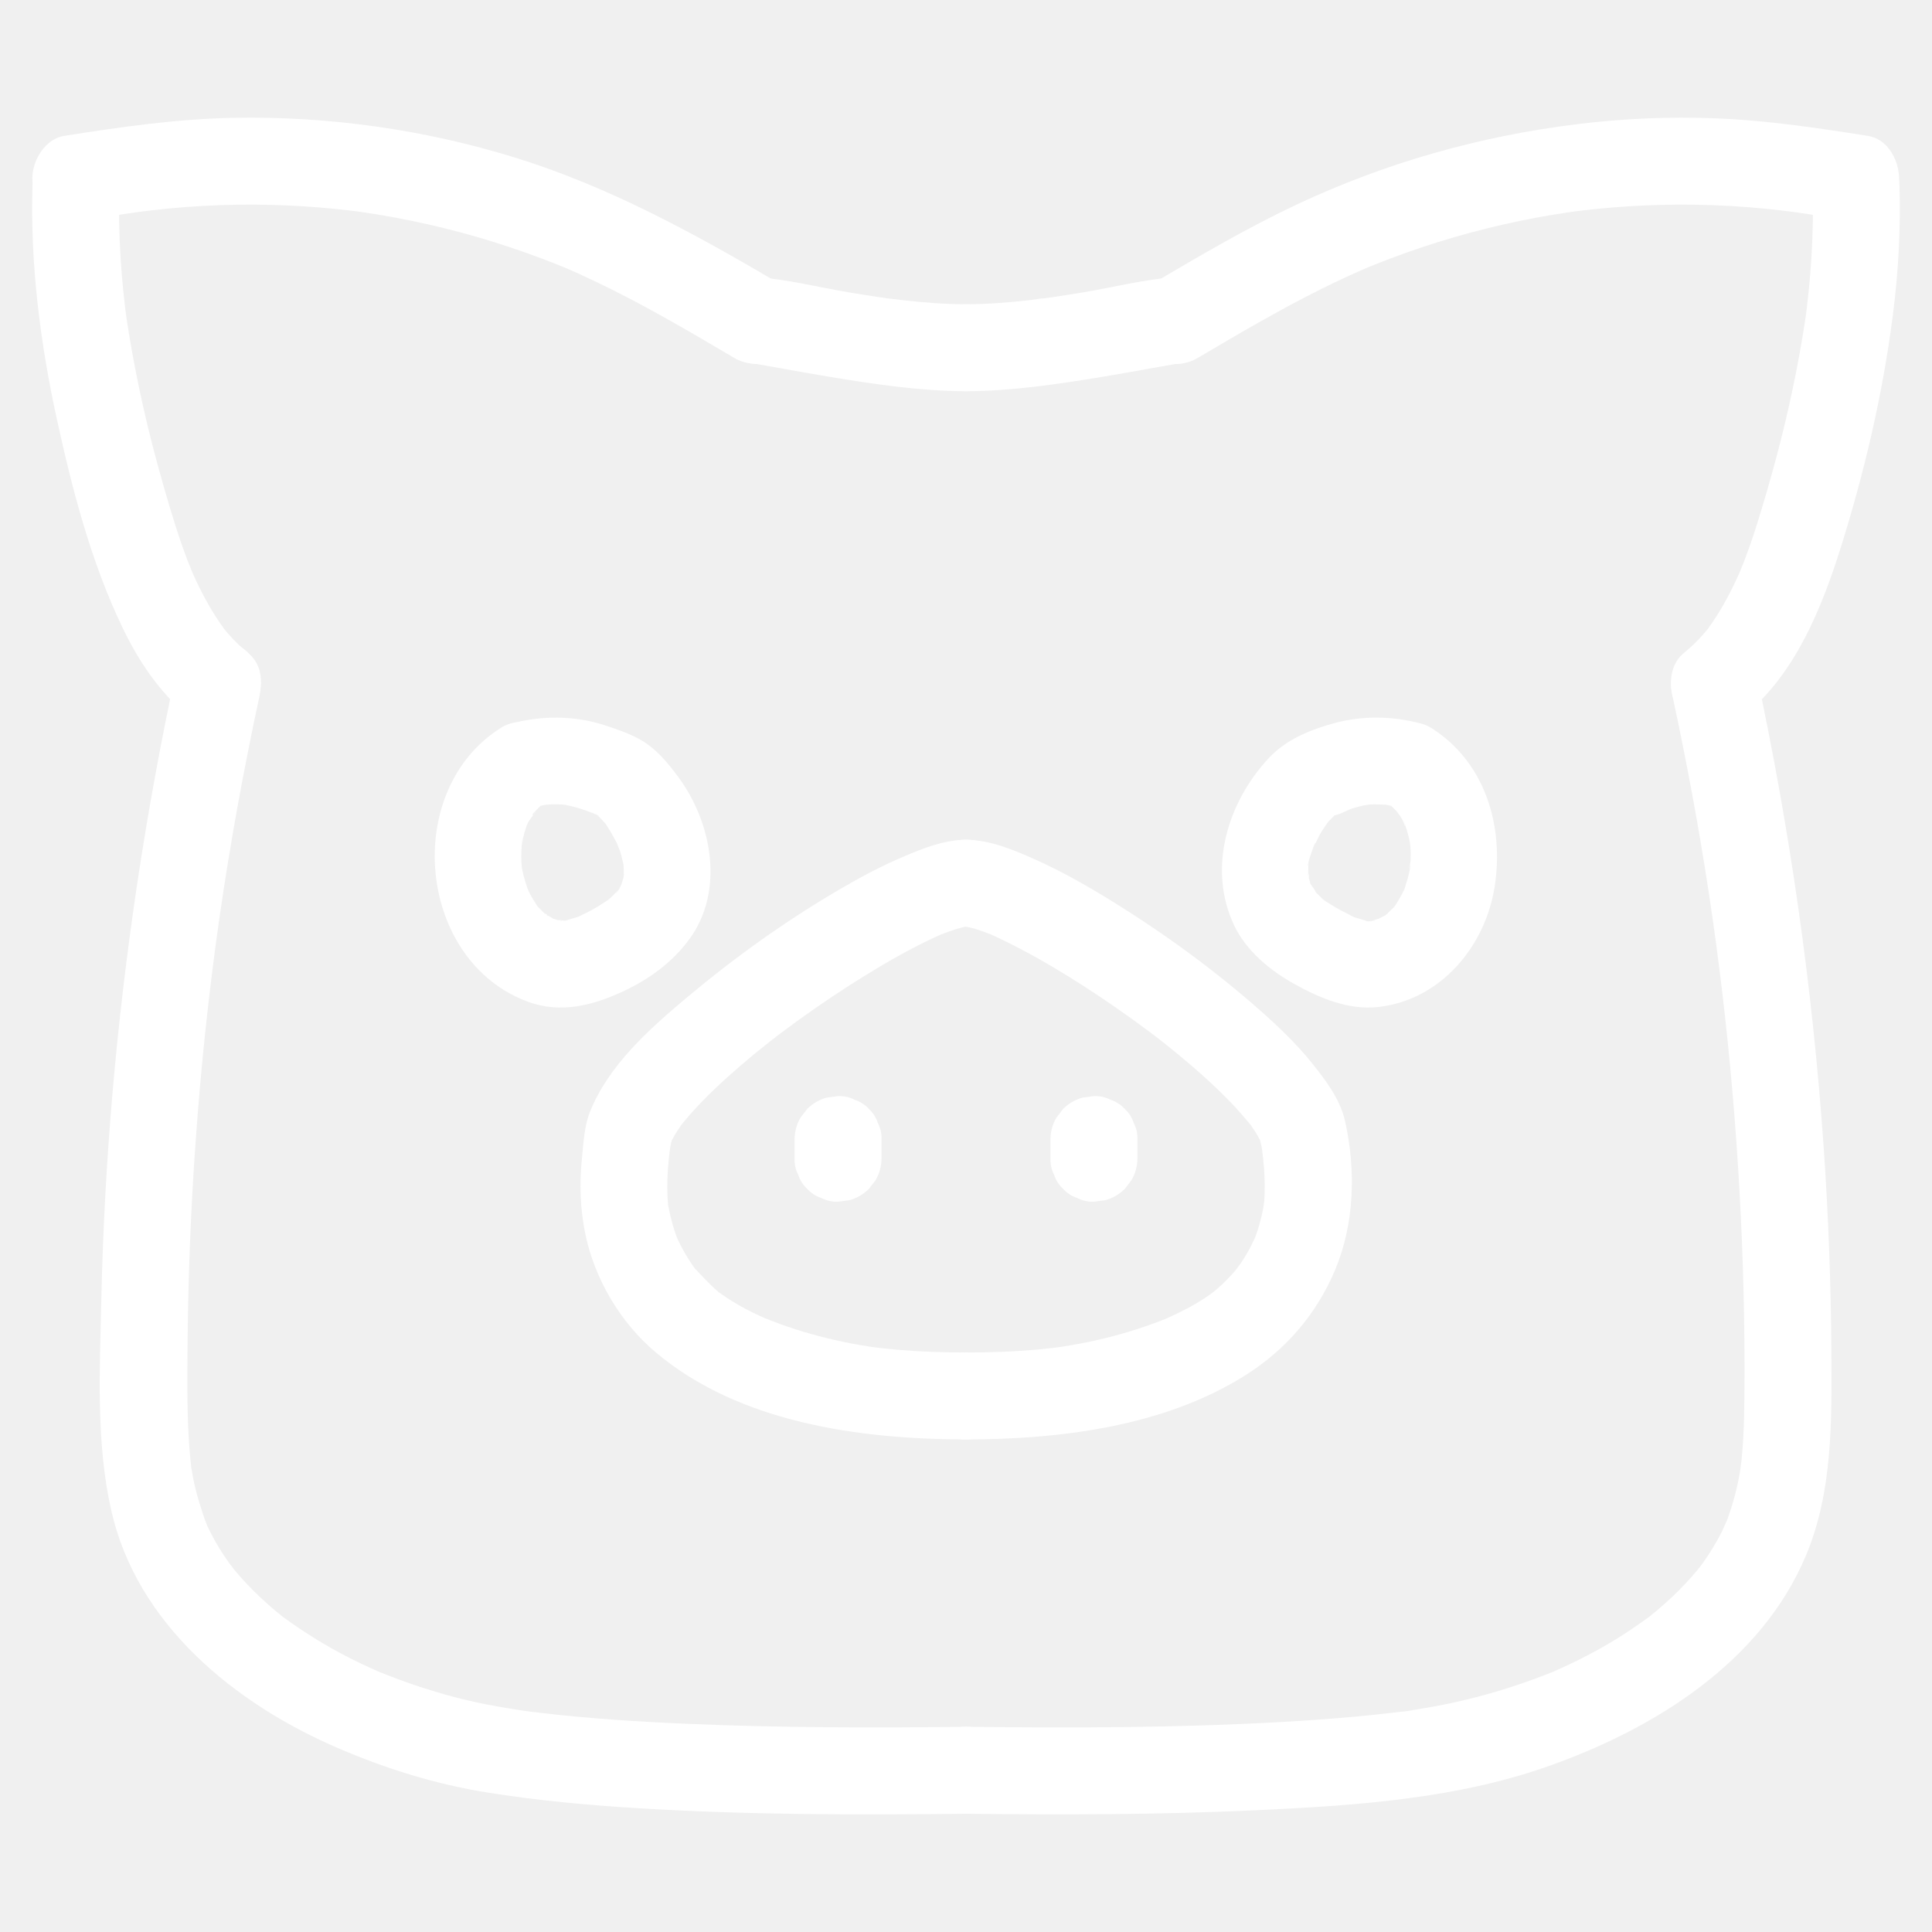
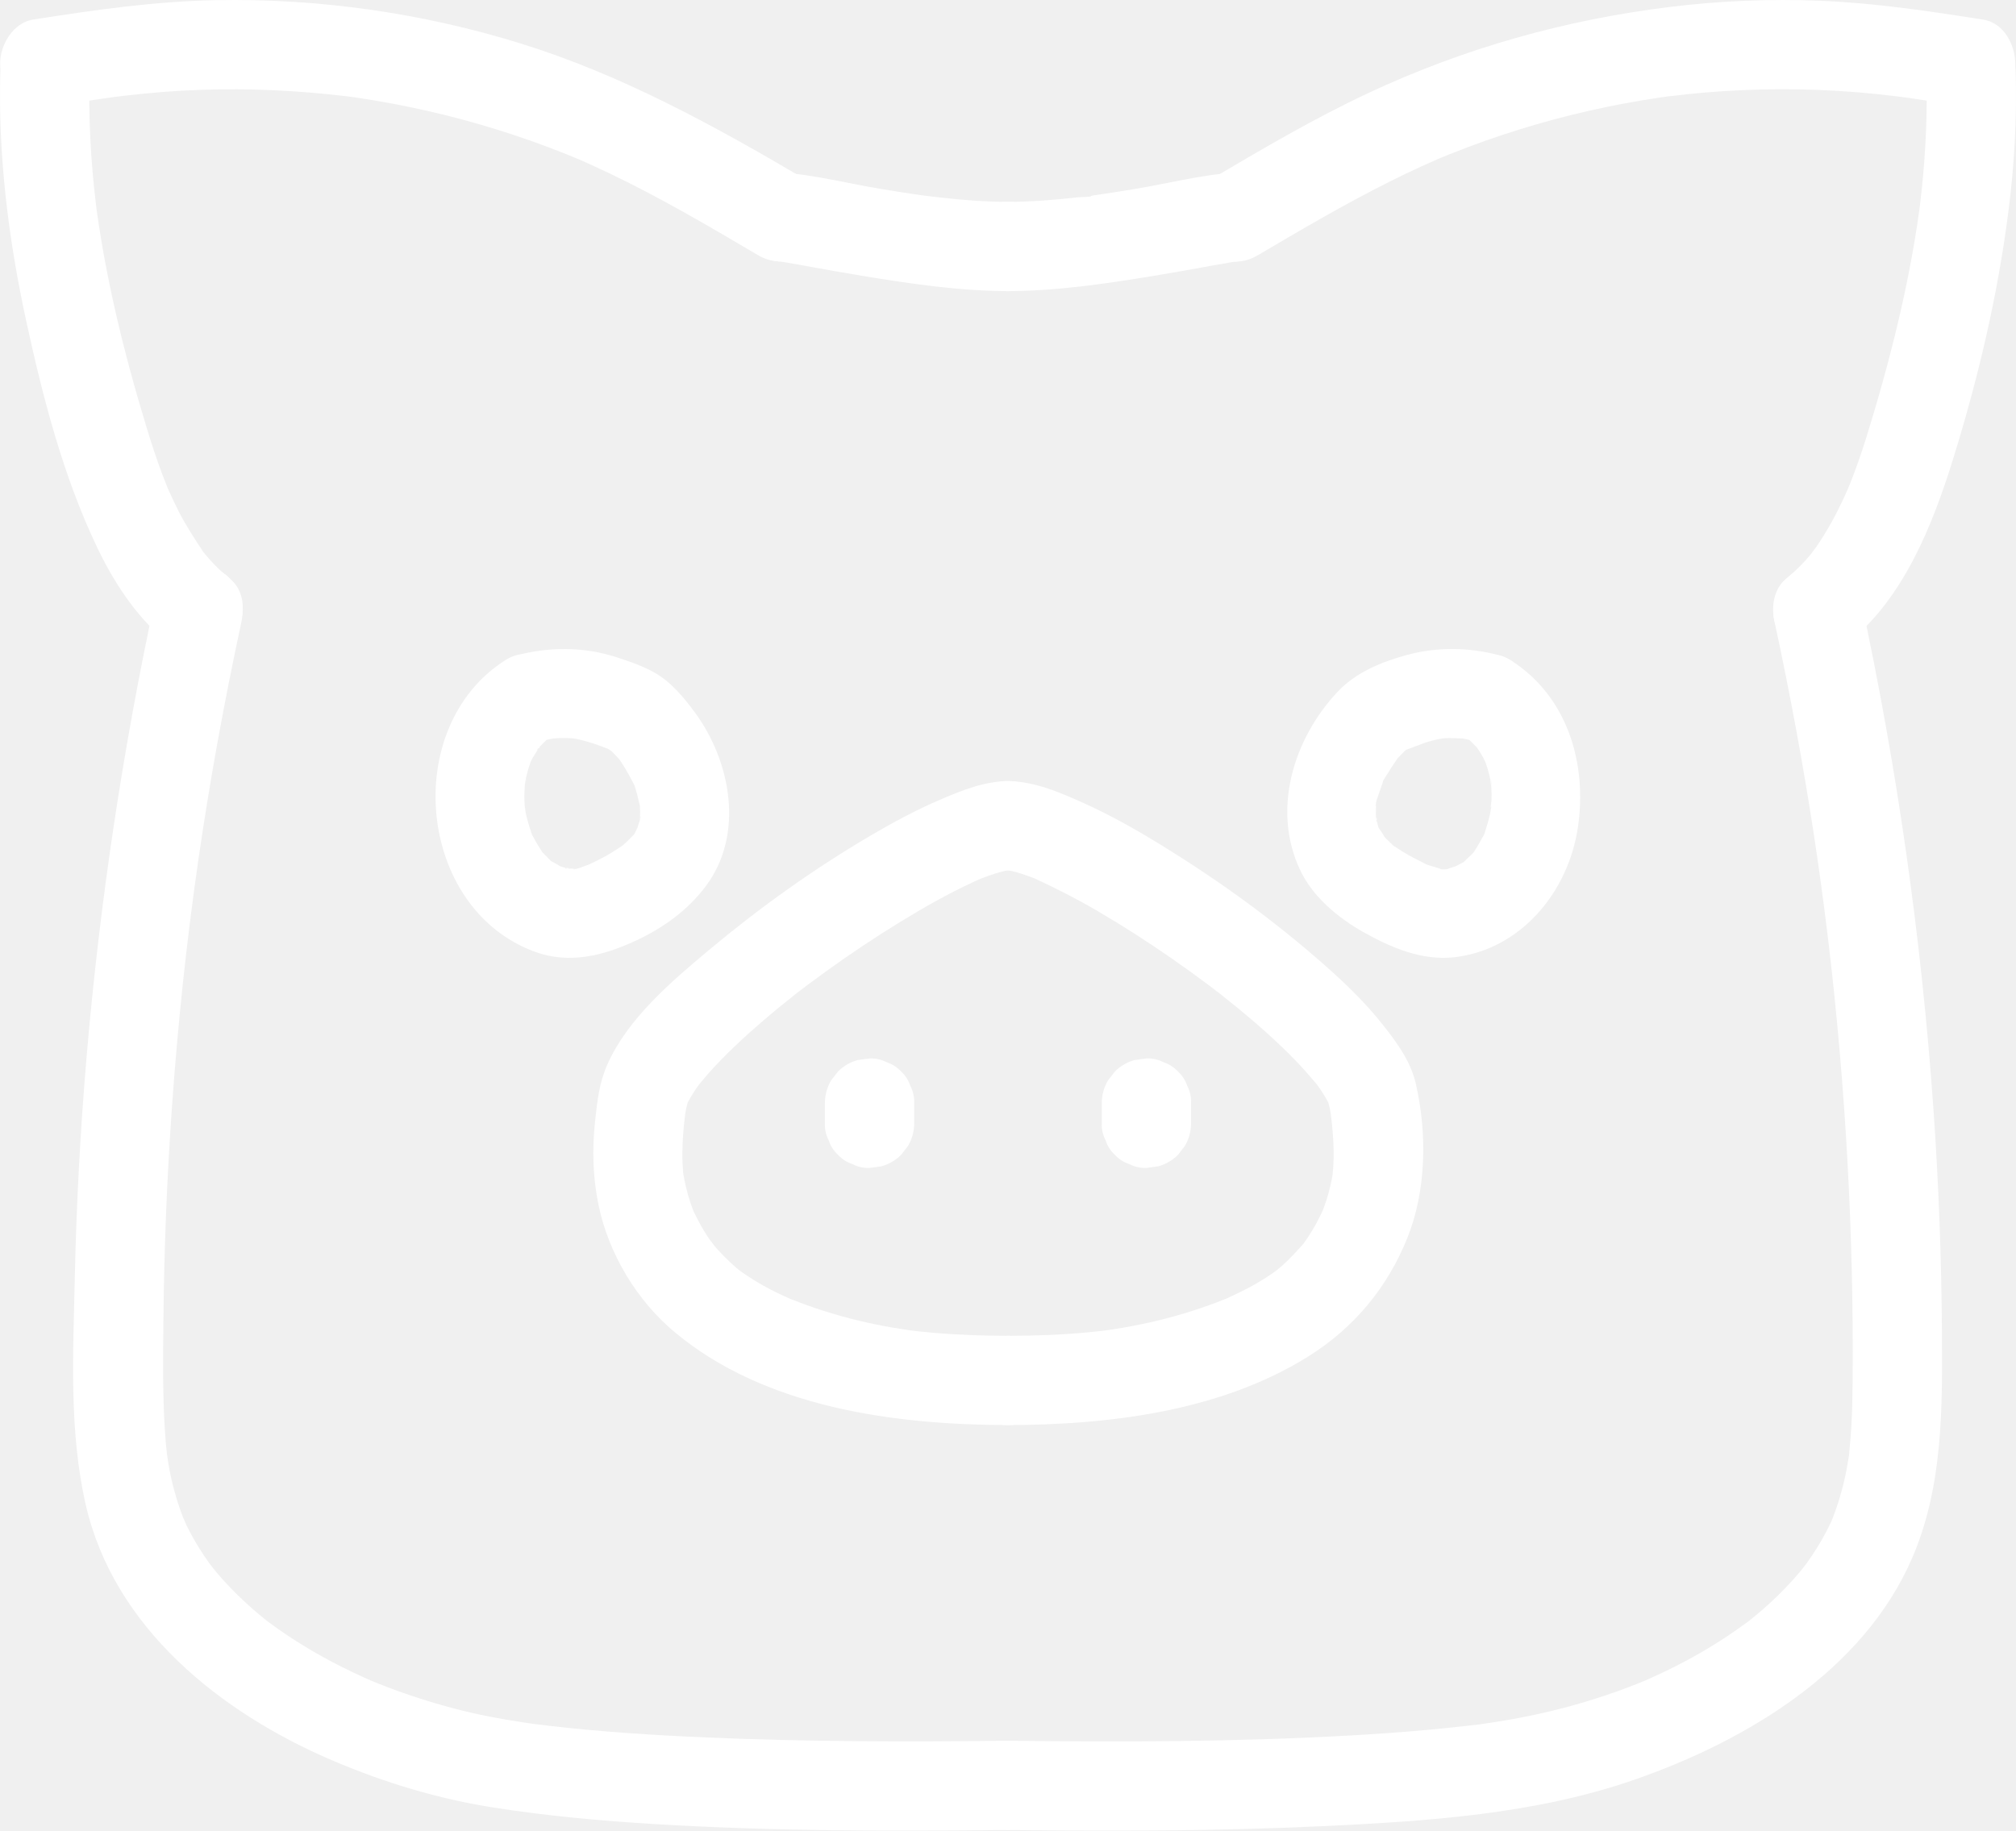
- <svg xmlns="http://www.w3.org/2000/svg" id="_레이어_1" viewBox="0 0 200 200">
-   <g>
-     <path d="m100,86.925c-2.329.032-4.468.9-6.572,1.797-2.317.988-4.54,2.185-6.71,3.461-5.481,3.223-10.701,6.957-15.571,11.042-3.907,3.276-8.16,7.054-10.083,11.896-.591,1.489-.654,3.171-.818,4.747-.278,2.677-.19,5.343.37,7.983.979,4.621,3.647,9.102,7.262,12.143,8.697,7.318,21.137,8.991,32.121,9.016,2.354.005,4.609-2.074,4.5-4.5-.109-2.443-1.977-4.494-4.5-4.5-2.292-.005-4.583-.074-6.868-.264-.524-.044-1.048-.093-1.57-.15-.206-.022-1.549-.191-.808-.087-1.181-.166-2.358-.371-3.525-.615-2.209-.463-4.387-1.073-6.509-1.843-.505-.183-1.001-.39-1.505-.577-.545-.202.055.026.139.063-.24-.106-.48-.211-.718-.321-.965-.446-1.909-.94-2.814-1.498-.403-.248-.798-.51-1.184-.784-.167-.118-.336-.236-.496-.362.602.475.043.016-.057-.076-.751-.693-1.429-1.419-2.13-2.159-.45-.475.387.582.018.031-.105-.156-.221-.306-.328-.462-.289-.422-.56-.857-.813-1.302-.226-.397-.436-.803-.631-1.216-.085-.179-.17-.358-.247-.54.339.81.002-.066-.055-.231-.338-.973-.563-1.962-.755-2.972.016.086.05.691.025.16-.014-.306-.053-.611-.068-.917-.032-.631-.031-1.261-.008-1.892.02-.553.058-1.104.109-1.655.029-.315.065-.629.099-.943,0,.002.094-.769.039-.341-.058.451.056-.413.089-.565.04-.182.103-.357.148-.537.174-.699-.073.272-.23.506.093-.138.148-.315.225-.463.201-.387.429-.759.671-1.121.116-.174.239-.343.358-.515.509-.736-.371.443-.187.228.333-.391.648-.797.988-1.183,1.62-1.838,3.425-3.513,5.28-5.11,1.053-.907,2.13-1.787,3.223-2.645.088-.069.423-.277.449-.351.002-.005-.733.559-.344.266.269-.202.534-.407.803-.609.617-.464,1.239-.922,1.865-1.373,2.268-1.635,4.592-3.195,6.974-4.659,2.331-1.433,4.719-2.795,7.206-3.939.249-.114.501-.221.749-.335.613-.281-.545.228-.533.224.149-.046.291-.121.437-.176.457-.174.914-.346,1.381-.492.376-.117.755-.206,1.136-.302.856-.215-.405.023-.517.051.153-.038.333-.027.49-.029,2.353-.032,4.61-2.047,4.5-4.5-.108-2.41-1.978-4.535-4.5-4.5h0Z" style="fill:#fff;" />
-     <path d="m82.255,117.968v1.933c-.023.62.106,1.197.388,1.734.181.558.492,1.041.93,1.448.408.439.89.749,1.448.93.536.282,1.114.411,1.734.388l1.196-.161c.762-.214,1.424-.6,1.986-1.157l.704-.911c.407-.702.612-1.459.614-2.271v-1.933c.023-.62-.106-1.197-.388-1.734-.181-.558-.492-1.041-.93-1.448-.408-.439-.89-.749-1.448-.93-.536-.282-1.114-.411-1.734-.388l-1.196.161c-.762.214-1.424.6-1.986,1.157l-.704.911c-.407.702-.612,1.459-.614,2.271h0Z" style="fill:#fff;" />
-     <path d="m100,95.925c.125.002.251.016.376.018.701.009-1.189-.253-.66-.089.354.11.735.157,1.093.261.368.106.731.229,1.091.359.226.082.45.171.675.257.93.354-.816-.368-.183-.082,2.139.965,4.209,2.053,6.233,3.24,2.365,1.386,4.671,2.876,6.923,4.439,1.19.826,2.365,1.673,3.524,2.542.269.202.536.406.804.609.633.478-.686-.542.108.084.59.466,1.178.933,1.759,1.41,1.962,1.61,3.873,3.295,5.638,5.12.752.777,1.45,1.592,2.145,2.42.392.467-.703-.984-.127-.151.102.148.209.293.31.443.246.364.479.738.684,1.126.081.152.144.317.231.466.162.279-.427-1.262-.221-.502.118.437.214.841.276,1.293-.097-.705.078.734.097.919.054.55.098,1.102.123,1.655s.033,1.104.018,1.656c-.008.315-.023.63-.047.945-.014.186-.18,1.154-.014.285-.181.943-.384,1.869-.689,2.782-.085.254-.188.503-.272.757.022-.068.291-.623.07-.155-.252.534-.505,1.062-.797,1.575-.221.39-.458.771-.707,1.144-.171.255-.863,1.12-.298.448-.647.771-1.334,1.497-2.09,2.162-.084.074-.744.64-.345.311.378-.312-.547.395-.532.384-.443.308-.898.599-1.362.874-.973.577-1.987,1.051-3.008,1.532-.469.221.11-.045.174-.071-.358.142-.714.286-1.074.423-.641.244-1.288.473-1.939.688-1.143.377-2.301.708-3.469.997-1.231.305-2.474.56-3.725.772-.221.037-.441.074-.662.109.033-.005-1.204.174-.732.111.517-.068-.406.046-.515.059-.372.043-.745.082-1.118.118-2.581.25-5.174.339-7.766.345-2.354.005-4.609,2.066-4.5,4.5s1.977,4.506,4.5,4.5c9.752-.022,20.457-1.325,28.892-6.628,4.2-2.64,7.382-6.334,9.307-10.896,2.02-4.786,2.168-10.341,1.052-15.388-.512-2.313-2.034-4.308-3.485-6.107-1.574-1.952-3.403-3.699-5.278-5.358-4.759-4.212-9.962-7.997-15.365-11.339-2.492-1.541-5.05-3.007-7.723-4.212-2.332-1.05-4.793-2.122-7.4-2.158-2.355-.032-4.608,2.093-4.5,4.5.11,2.466,1.977,4.465,4.5,4.5h0Z" style="fill:#fff;" />
-     <path d="m108.745,117.968v1.933c-.023.62.106,1.197.388,1.734.181.558.492,1.041.93,1.448.408.439.89.749,1.448.93.536.282,1.114.411,1.734.388l1.196-.161c.762-.214,1.424-.6,1.986-1.157l.704-.911c.407-.702.612-1.459.614-2.271v-1.933c.023-.62-.106-1.197-.388-1.734-.181-.558-.492-1.041-.93-1.448-.408-.439-.89-.749-1.448-.93-.536-.282-1.114-.411-1.734-.388l-1.196.161c-.762.214-1.424.6-1.986,1.157l-.704.911c-.407.702-.612,1.459-.614,2.271h0Z" style="fill:#fff;" />
-   </g>
-   <g>
-     <path d="m18.194,69.614c-3.105,14.414-5.303,29.032-6.563,43.723-.611,7.121-.994,14.262-1.148,21.408-.153,7.126-.551,14.59,1.028,21.593,2.669,11.834,12.825,20.051,23.51,24.639,4.966,2.132,10.083,3.725,15.422,4.583,5.16.829,10.372,1.305,15.586,1.624,11.306.692,22.648.71,33.97.575,2.353-.028,4.61-2.05,4.5-4.5-.108-2.414-1.978-4.53-4.5-4.5-9.607.115-19.222.103-28.823-.309-5.075-.218-10.152-.538-15.198-1.132-.322-.038-.643-.077-.965-.117-.084-.011-1.135-.148-.347-.043.78.104-.242-.035-.33-.048-.303-.043-.605-.088-.907-.135-1.05-.161-2.097-.34-3.138-.546-2.296-.454-4.559-1.066-6.784-1.793-1.388-.453-2.75-.966-4.107-1.503-.157-.062-.791-.345-.018-.004-.36-.159-.721-.315-1.079-.478-.711-.324-1.416-.663-2.113-1.017-2.38-1.21-4.64-2.609-6.799-4.178-.998-.726.686.585-.257-.199-.234-.195-.473-.385-.706-.581-.507-.427-1.003-.868-1.486-1.323-.944-.889-1.839-1.831-2.667-2.829-.148-.179-.293-.359-.438-.54.701.874-.015-.038-.126-.193-.331-.464-.647-.939-.947-1.423-.297-.481-.578-.971-.842-1.471-.157-.298-.308-.6-.452-.905-.095-.201-.454-1.227-.086-.158-.545-1.58-1.061-3.116-1.379-4.764-.057-.293-.104-.588-.157-.882-.26-1.428.068.865-.084-.578-.094-.892-.173-1.784-.224-2.68-.186-3.259-.15-6.535-.123-9.798.058-6.983.336-13.964.832-20.93,1.13-15.897,3.237-30.477,6.623-46.191.495-2.295-.682-4.975-3.143-5.536-2.266-.516-5.005.682-5.536,3.143h0Z" style="fill:#fff;" />
-     <path d="m51.842,75.355c-10.288,6.472-8.67,24.161,2.852,28.362,3.335,1.216,6.637.372,9.73-1.054,2.704-1.247,5.116-2.983,6.899-5.386,3.704-4.994,2.408-12.079-1.089-16.815-1.113-1.507-2.319-2.977-3.983-3.912-1.102-.619-2.434-1.08-3.649-1.472-3.147-1.017-6.499-1.025-9.684-.177-2.274.606-3.887,3.236-3.143,5.536.756,2.337,3.098,3.792,5.536,3.143.308-.082.615-.161.927-.225.157-.032.936-.141.288-.066-.734.085.36-.013.418-.015.214-.01.43-.014.644-.012.206.002.413.009.619.022.109.007,1.106.058.281.012-.696-.039-.096-.004.097.034.262.052.522.112.781.179.653.17,1.291.39,1.921.63.161.062.321.127.483.188.696.263-.348-.058-.339-.152-.004.045.617.265.545.308l-.407-.331c.162.135.318.277.468.425.151.149.289.31.435.465.549.58-.02-.083-.104-.169.322.329.583.816.824,1.207.26.421.484.856.715,1.293.404.763-.081-.076-.051-.176-.03.1.3.809.336.921.15.464.233.94.361,1.408.174.634-.035-1.127-.008-.092.005.211.027.419.03.63.003.21-.01.417-.013.627-.013.925.023-.293.054-.266.06.05-.146.663-.174.761-.04.152-.087.302-.14.449.244-.534.294-.648.149-.342-.138.248-.445,1.086-.714,1.195.012-.005.735-.814.122-.199-.145.146-.281.299-.429.441s-.309.273-.457.416c-.731.702.594-.379.051-.033-.488.311-.956.639-1.462.924-.366.206-.739.399-1.116.584-.187.092-.378.176-.565.268-.997.494.626-.194-.034.021-.06.02-1.479.436-1.479.445.007-.08,1.128-.035.214-.042-.219-.002-.762-.087-.965-.032.598-.163.723.143.244-.008-.2-.063-.417-.129-.621-.183-.98-.258.543.348.029.008-.218-.144-.476-.283-.707-.405-.601-.317.187-.091.121.129.003-.009-.424-.373-.485-.431-.155-.148-.294-.318-.452-.463-.702-.646.375.644-.102-.099-.294-.458-.584-.904-.831-1.391-.047-.093-.233-.569-.28-.587.081.032.363.999.089.169-.146-.442-.295-.879-.41-1.331-.046-.181-.088-.362-.126-.544-.033-.159-.204-1.174-.082-.37.123.811.001-.116-.008-.242-.02-.281-.031-.563-.033-.845-.004-.472.033-.937.061-1.407.021-.356.232-.632-.054.361.075-.261.099-.558.16-.824.103-.451.231-.896.384-1.333.039-.11.186-.381.195-.515-.28.652-.319.76-.116.326l.125-.243c.142-.268.721-.895.714-1.152.013.443-.639.702-.113.173.191-.192.367-.396.565-.582.132-.124.278-.234.407-.359.261-.214.138-.118-.368.289.151-.106.305-.206.463-.302,1.991-1.253,2.961-4.068,1.614-6.157-1.286-1.994-4.025-2.955-6.157-1.614h0Z" style="fill:#fff;" />
-     <path d="m25.716,67.628c-.741-.606-1.428-1.263-2.06-1.982-.161-.184-.319-.371-.473-.56.321.428.33.438.025.029-.288-.412-.578-.82-.85-1.243-1.04-1.622-1.91-3.352-2.666-5.123.414.968-.203-.536-.268-.706-.181-.471-.355-.944-.523-1.419-.284-.804-.552-1.614-.807-2.427-.721-2.301-1.388-4.621-2.009-6.952-1.244-4.668-2.237-9.384-2.968-14.159-.077-.555-.088-.625-.034-.211-.041-.313-.08-.626-.118-.939-.076-.626-.145-1.253-.209-1.881-.11-1.098-.201-2.197-.271-3.298-.159-2.519-.197-5.043-.123-7.566.07-2.355-2.12-4.607-4.5-4.5-2.498.112-4.425,1.977-4.5,4.5-.24,8.131.793,16.281,2.527,24.215,1.591,7.277,3.525,14.728,6.749,21.473,1.616,3.382,3.787,6.723,6.712,9.113,1.82,1.487,4.608,1.913,6.364,0,1.513-1.648,1.946-4.773,0-6.364h0Z" style="fill:#fff;" />
-     <path d="m9.048,22.744c1.207-.191,2.414-.381,3.623-.561.564-.084,1.128-.167,1.693-.245-.619.085.186-.024.257-.033.404-.05.808-.1,1.213-.147,2.326-.268,4.663-.444,7.003-.524,4.566-.158,9.144.044,13.68.593.108.013,1.031.131.516.063-.463-.062.269.039.292.042.593.087,1.185.177,1.777.274,1.183.195,2.361.414,3.535.656,2.274.47,4.53,1.028,6.76,1.674s4.435,1.379,6.607,2.199c2.268.856,3.217,1.257,5.58,2.38,4.974,2.364,9.723,5.163,14.464,7.956,2.03,1.196,5.024.529,6.157-1.614,1.143-2.163.553-4.88-1.614-6.157-8.734-5.145-17.564-9.983-27.294-12.992-9.37-2.898-19.306-4.297-29.111-4.111-5.895.112-11.714.949-17.528,1.868-2.332.368-3.833,3.403-3.143,5.536.82,2.533,3.036,3.538,5.536,3.143h0Z" style="fill:#fff;" />
-     <path d="m100,31.498c-2.17-.005-4.336-.173-6.492-.416-.549-.062-1.096-.132-1.644-.199-.582-.071.921.131.052.007-.27-.039-.54-.077-.81-.116-1.098-.161-2.194-.335-3.288-.518-3.141-.526-6.318-1.339-9.5-1.57-2.353-.171-4.603,2.192-4.5,4.5.116,2.584,1.979,4.317,4.5,4.5.893.065-.588-.097-.59-.093.009-.026.641.098.715.11.682.112,1.361.236,2.041.358,1.848.334,3.696.67,5.549.974,4.607.756,9.288,1.452,13.967,1.463,2.354.006,4.609-2.074,4.5-4.5-.109-2.443-1.977-4.494-4.5-4.5h0Z" style="fill:#fff;" />
-     <path d="m143.616,83.126c.229.144.592.614.226.114-.362-.496-.089-.082.075.076.295.282.574.569.855.865.526.554-.21-.191-.203-.274-.01.104.309.456.375.563.095.154.186.311.273.469.112.204.338,1.012.192.322-.156-.736.027.085.078.229.061.174.118.35.172.526.107.355.197.716.272,1.079.028.135.123,1.036.059.231-.066-.823.003.12.012.24.035.469.045.939.032,1.409-.009.319-.172.831-.079,1.124-.192-.603.138-.881.015-.224-.034.183-.072.366-.114.548-.101.437-.225.869-.368,1.294-.032.096-.131.512-.222.612.229-.522.274-.63.135-.326-.067.148-.137.295-.212.44-.221.434-.467.854-.741,1.257l-.091.134c-.289.398-.252.35.111-.144-.01.087-.411.453-.435.478-.151.155-.311.298-.468.447-.641.61.129-.063.145-.099-.072.159-.533.344-.691.432-.141.082-.285.158-.432.228.531-.208.64-.254.326-.138-.207.059-.409.14-.618.196l-.156.042c-.5.1-.419.103.244.008-.159.112-1.134.128-1.287.01.266.204.759.188.201-.012-.268-.096-.551-.156-.821-.251-.282-.099-.998-.214-.044.002-.293-.066-.612-.28-.878-.411-.801-.392-1.583-.826-2.32-1.329l-.13-.088c-.395-.287-.341-.24.162.141-.11-.028-.415-.354-.47-.404-.152-.138-.3-.281-.443-.428-.108-.11-.212-.223-.312-.339-.217-.252-.142-.148.223.314-.081-.313-.476-.764-.645-1.051-.511-.866.147.642.031.049-.048-.246-.134-.514-.205-.755-.144-.486.187-.328.019.272.037-.134-.033-.463-.036-.625-.004-.209-.001-.42.009-.629.01-.211.027-.421.051-.631l-.069.565c-.125-.167.33-1.375.392-1.566.067-.207.143-.411.216-.616.234-.659.039.17-.072.168.063.001.644-1.235.687-1.309.276-.47.587-.91.898-1.358.373-.538-.743.765-.009.039.225-.222.446-.456.664-.683.485-.504-.168.118-.169.124l.267-.163c.478-.24.366-.202-.334.115.622-.03,1.461-.568,2.066-.754.414-.127.833-.238,1.256-.326.052-.011.477-.047.545-.101-.725.089-.836.106-.333.052l.3-.023c.594-.037,1.171.012,1.764.024.639.013-.802-.18-.154-.023.428.104.861.18,1.287.294,2.272.605,4.993-.76,5.536-3.143.538-2.362-.709-4.887-3.143-5.536-2.951-.786-6.012-.836-8.967-.037-2.462.666-4.965,1.695-6.737,3.58-4.322,4.596-6.417,11.508-3.601,17.394,1.237,2.585,3.667,4.593,6.118,5.973,2.662,1.499,5.697,2.786,8.807,2.432,6.454-.735,11.084-6.286,12.036-12.528s-.999-12.848-6.581-16.359c-1.996-1.255-5.047-.486-6.157,1.614-1.171,2.216-.516,4.817,1.614,6.157h0Z" style="fill:#fff;" />
-     <path d="m173.127,72.006c3.003,13.938,4.986,26.943,6.199,40.845.607,6.959.997,13.937,1.167,20.92.087,3.557.12,7.116.089,10.675-.013,1.494-.039,2.989-.125,4.481-.043.746-.1,1.491-.176,2.235-.005.053-.205,1.508-.063.581-.068.443-.142.885-.227,1.325-.316,1.635-.785,3.21-1.379,4.764.399-1.045-.221.447-.383.764-.308.604-.64,1.195-.997,1.771-.3.485-.616.959-.947,1.423-.018.026-.693.934-.266.375s-.278.336-.297.359c-.828.998-1.723,1.939-2.667,2.829-.483.455-.979.895-1.486,1.323-.233.196-.471.386-.706.581-.942.783.744-.52-.257.199-1.122.806-2.252,1.589-3.433,2.307-1.097.667-2.221,1.29-3.366,1.871-.58.295-1.166.579-1.757.853-.357.166-.716.324-1.075.485-1.191.534.835-.325-.379.161-4.532,1.814-9.206,3.101-14.029,3.842-.496.076-1.021.208-1.524.221,1.261-.033.226-.032-.062.004-.268.034-.535.066-.803.098-1.277.152-2.556.285-3.837.403-2.486.229-4.976.405-7.469.547-10.944.623-21.919.641-32.877.51-2.355-.028-4.608,2.09-4.5,4.5.11,2.462,1.977,4.47,4.5,4.5,9.978.119,19.964.105,29.934-.359,10.22-.475,20.746-1.149,30.461-4.6,10.878-3.865,21.883-10.684,26.543-21.727,2.789-6.61,2.689-13.92,2.651-20.97-.039-7.145-.307-14.29-.804-21.418-1.149-16.491-3.497-32.911-6.979-49.07-.496-2.304-3.314-3.862-5.536-3.143-2.428.786-3.675,3.067-3.143,5.536h0Z" style="fill:#fff;" />
-     <path d="m180.648,73.992c5.219-4.266,7.978-11.148,9.936-17.404,2.451-7.83,4.316-15.809,5.362-23.949.573-4.46.823-8.953.69-13.449-.069-2.351-2.02-4.611-4.5-4.5-2.379.107-4.575,1.979-4.5,4.5s.036,5.046-.123,7.566c-.069,1.101-.16,2.201-.271,3.298-.063.628-.133,1.254-.209,1.881-.038.313-.077.626-.118.939.055-.415.044-.344-.034.211-.731,4.775-1.724,9.491-2.968,14.159-.621,2.33-1.288,4.65-2.009,6.952-.255.814-.522,1.624-.807,2.427-.168.475-.342.949-.523,1.419-.065.17-.682,1.674-.268.706-.756,1.771-1.626,3.501-2.666,5.123-.271.423-.562.832-.85,1.243-.305.409-.296.399.025-.029-.154.19-.312.376-.473.56-.631.719-1.319,1.377-2.06,1.982-1.83,1.496-1.668,4.832,0,6.364,1.945,1.785,4.411,1.596,6.364,0h0Z" style="fill:#fff;" />
-     <path d="m193.344,14.065c-5.218-.824-10.447-1.607-15.732-1.815-4.79-.188-9.594.016-14.352.604-10.074,1.244-19.763,3.974-28.959,8.289-5.128,2.406-10.014,5.285-14.891,8.158-2.028,1.195-2.935,4.109-1.614,6.157s3.986,2.893,6.157,1.614c4.2-2.474,8.405-4.951,12.768-7.13.978-.488,1.964-.961,2.958-1.415.545-.249,1.093-.491,1.643-.729.094-.041.793-.329.167-.071.277-.114.554-.227.832-.339,2.155-.865,4.344-1.643,6.561-2.334,4.434-1.382,8.975-2.415,13.57-3.089.222-.033.445-.065.667-.096-.743.103.015,0,.141-.015.595-.069,1.19-.141,1.786-.203,1.192-.123,2.387-.222,3.583-.297,2.242-.14,4.49-.195,6.737-.164,2.546.035,5.091.181,7.624.44.716.073,1.431.156,2.146.245.084.011,1.076.141.613.078-.319-.043.865.124.854.123,1.451.21,2.899.44,4.348.668,2.316.366,4.954-.592,5.536-3.143.491-2.156-.657-5.143-3.143-5.536h0Z" style="fill:#fff;" />
-     <path d="m100,40.498c4.679-.011,9.36-.707,13.967-1.463,1.816-.298,3.626-.626,5.436-.954.69-.125,1.38-.251,2.071-.365.244-.04.489-.073.733-.115-.008.001-1.417.149-.526.084,2.342-.17,4.614-1.948,4.5-4.5-.103-2.292-1.986-4.683-4.5-4.5-3.182.231-6.36,1.044-9.5,1.57-1.041.174-2.083.34-3.127.494-.27.04-.539.079-.809.117-.619.087-.474.013.053-.005-.542.018-1.104.14-1.643.202-2.21.252-4.43.429-6.656.434-2.354.006-4.609,2.066-4.5,4.5s1.977,4.506,4.5,4.5h0Z" style="fill:#fff;" />
+ <svg xmlns="http://www.w3.org/2000/svg" id="_레이어_2" viewBox="0 0 203.245 184.594">
+   <g id="_레이어_1-2">
+     <g>
+       <g>
+         <path d="m101.622,78.759c-2.424.032-4.674.946-6.863,1.886-2.422,1.04-4.746,2.29-7.016,3.626-5.717,3.362-11.161,7.253-16.247,11.505-3.786,3.166-8.187,6.91-10.244,11.513-.846,1.893-1.035,3.706-1.26,5.786-.306,2.83-.228,5.639.35,8.434,1.013,4.896,3.854,9.635,7.695,12.834,9.118,7.596,22.113,9.328,33.585,9.352,2.354.005,4.609-2.073,4.5-4.5-.109-2.442-1.977-4.495-4.5-4.5-2.43-.005-4.859-.08-7.281-.282-.521-.043-1.041-.093-1.561-.149-.296-.032-.591-.073-.888-.101-.756-.07.62.097-.13-.013-1.174-.173-2.343-.368-3.505-.608-2.343-.484-4.653-1.124-6.904-1.934-.502-.181-.999-.374-1.497-.566-.911-.353-.274-.109-.083-.026-.244-.106-.487-.214-.728-.324-.978-.449-1.936-.945-2.856-1.503-.469-.285-.919-.593-1.375-.898-.113-.076-.675-.509-.088-.046-.165-.13-.327-.266-.487-.402-.89-.756-1.681-1.593-2.441-2.476.565.657-.156-.225-.321-.469-.293-.433-.567-.877-.824-1.333-.229-.406-.436-.823-.644-1.24-.383-.77-.101-.215-.032-.039-.126-.318-.244-.638-.353-.962-.337-.995-.57-2.006-.756-3.038.143.796.011.093.002-.074-.016-.312-.047-.621-.06-.933-.029-.701-.019-1.403.014-2.103.026-.546.067-1.091.12-1.635.03-.311.068-.621.101-.931.011-.103.117-.882.021-.194.063-.448.169-.849.27-1.284.187-.803-.438.866-.201.442.084-.149.149-.312.228-.464.215-.411.459-.806.717-1.191.117-.174.24-.344.36-.515.575-.821-.214.252-.129.152.359-.416.695-.85,1.06-1.262,1.706-1.927,3.603-3.685,5.553-5.361,1.123-.966,2.271-1.903,3.437-2.817.112-.088.226-.174.337-.263.463-.369-.707.535-.232.18.307-.23.61-.465.917-.695.617-.463,1.238-.919,1.863-1.37,2.416-1.742,4.893-3.403,7.433-4.961,2.429-1.49,4.918-2.907,7.51-4.099.279-.128.561-.247.84-.375.482-.221-1.026.403-.536.226.147-.053.29-.119.436-.176.481-.189.966-.366,1.459-.52.42-.131.843-.229,1.269-.333.779-.189-.262.106-.582.062.162.022.379-.031.545-.033,2.353-.031,4.61-2.048,4.5-4.5-.108-2.412-1.978-4.533-4.5-4.5h0Z" style="fill:#fff;" />
+         <path d="m83.165,111.228v2.037c-.023.62.106,1.197.388,1.734.181.558.492,1.041.93,1.448.408.439.89.749,1.448.93.536.282,1.114.411,1.734.388l1.196-.161c.762-.214,1.424-.6,1.986-1.157l.704-.911c.407-.702.612-1.459.614-2.271v-2.037c.023-.62-.106-1.197-.388-1.734-.181-.558-.492-1.041-.93-1.448-.408-.439-.89-.749-1.448-.93-.536-.282-1.114-.411-1.734-.388l-1.196.161c-.762.214-1.424.6-1.986,1.157l-.704.911c-.407.702-.612,1.459-.614,2.271h0Z" style="fill:#fff;" />
+         <path d="m101.622,87.759c.143.002.287.02.43.021.596.005-1.423-.274-.595-.075.367.088.735.161,1.098.267.395.115.784.247,1.17.387.197.072.393.146.588.223.116.046.231.095.348.139.722.275-.889-.392-.447-.189,2.23,1.024,4.398,2.138,6.518,3.377,2.521,1.473,4.977,3.059,7.376,4.722,1.267.879,2.519,1.781,3.752,2.706.268.201.535.405.803.608.627.474-.191-.115-.23-.18.063.104.374.291.449.35.591.463,1.176.932,1.757,1.407,2.094,1.715,4.132,3.511,6.016,5.458.777.803,1.495,1.647,2.217,2.498.382.451-.698-.97-.122-.15.138.197.28.39.414.59.244.364.476.737.682,1.124.093.175.171.357.264.531.298.56-.404-1.21-.222-.504.118.459.226.87.292,1.346-.014-.102-.064-.572-.008-.038.033.31.074.62.106.93.064.621.115,1.244.144,1.868.026.545.038,1.091.027,1.636-.006.311-.018.623-.038.934-.007.105-.134,1.27-.056.716.077-.543-.066.327-.09.448-.04.206-.083.412-.131.617-.125.54-.274,1.075-.447,1.602-.085.261-.184.516-.272.776-.053.157-.351.779-.011.054-.227.484-.457.965-.715,1.434-.253.459-.524.908-.813,1.345-.142.215-.292.424-.439.636-.114.164-.548.614.009-.006-.734.816-1.448,1.618-2.28,2.34-.212.184-.428.365-.648.539.494-.39-.021-.001-.258.163-.505.35-1.025.679-1.555.989-.988.577-2.016,1.057-3.051,1.539-.642.299.682-.253-.052.02-.358.133-.71.282-1.068.417-.638.24-1.281.466-1.928.678-1.207.397-2.43.747-3.664,1.051-1.296.319-2.605.588-3.921.81-.292.049-.585.097-.878.142-.101.015-1.239.17-.725.106.521-.065-.399.044-.509.056-.37.042-.741.081-1.112.117-2.717.263-5.446.357-8.175.362-2.354.005-4.609,2.066-4.5,4.5s1.977,4.505,4.5,4.5c10.237-.022,21.466-1.39,30.322-6.95,4.556-2.86,7.92-6.906,9.924-11.88,1.939-4.815,2.019-10.557.87-15.589-.546-2.39-2.122-4.456-3.628-6.318-1.677-2.073-3.625-3.928-5.621-5.689-5.006-4.416-10.471-8.388-16.151-11.892-2.591-1.598-5.249-3.118-8.026-4.371-2.417-1.09-4.987-2.213-7.691-2.248-2.355-.031-4.608,2.092-4.5,4.5.11,2.464,1.977,4.467,4.5,4.5h0Z" style="fill:#fff;" />
+         <path d="m111.079,111.228v2.037c-.023.62.106,1.197.388,1.734.181.558.492,1.041.93,1.448.408.439.89.749,1.448.93.536.282,1.114.411,1.734.388l1.196-.161c.762-.214,1.424-.6,1.986-1.157l.704-.911c.407-.702.612-1.459.614-2.271v-2.037c.023-.62-.106-1.197-.388-1.734-.181-.558-.492-1.041-.93-1.448-.408-.439-.89-.749-1.448-.93-.536-.282-1.114-.411-1.734-.388l-1.196.161c-.762.214-1.424.6-1.986,1.157l-.704.911c-.407.702-.612,1.459-.614,2.271h0Z" style="fill:#fff;" />
+       </g>
+       <g>
+         <path d="m15.655,60.34c-3.28,15.22-5.598,30.658-6.921,46.172-.635,7.45-1.035,14.921-1.195,22.397-.162,7.525-.591,15.414,1.101,22.804,2.855,12.466,13.638,21.01,24.895,25.81,5.22,2.226,10.604,3.856,16.212,4.738,5.392.849,10.835,1.341,16.282,1.67,11.846.716,23.73.735,35.594.593,2.353-.028,4.61-2.05,4.5-4.5-.108-2.414-1.978-4.53-4.5-4.5-10.151.121-20.31.109-30.454-.329-5.302-.229-10.606-.565-15.878-1.183-.585-.069-1.17-.148-1.755-.218-.687-.082,1.149.167.11.013-.303-.045-.607-.087-.911-.133-1.149-.173-2.296-.367-3.436-.59-2.39-.468-4.744-1.098-7.061-1.845-1.394-.45-2.773-.946-4.133-1.489-.109-.043-1.325-.555-.392-.154-.363-.156-.725-.315-1.085-.478-.716-.324-1.425-.662-2.127-1.014-2.562-1.286-5.031-2.767-7.335-4.474-.189-.14-.85-.668-.121-.085-.287-.23-.575-.46-.857-.695-.466-.389-.923-.788-1.37-1.198-1.049-.963-2.044-1.987-2.964-3.074-.226-.267-.445-.539-.664-.811.699.872-.02-.044-.13-.197-.333-.466-.652-.941-.956-1.427-.301-.481-.587-.972-.856-1.472-.161-.299-.315-.6-.463-.905-.105-.216-.666-1.606-.232-.469-.606-1.59-1.094-3.203-1.425-4.875-.059-.3-.114-.601-.165-.902-.005-.03-.208-1.517-.1-.619-.11-.911-.187-1.826-.244-2.742-.226-3.612-.179-7.247-.146-10.864.066-7.313.36-14.624.881-21.919,1.194-16.71,3.421-32.123,6.981-48.643.495-2.295-.682-4.975-3.143-5.536-2.266-.516-5.005.682-5.536,3.143h0Z" style="fill:#fff;" />
+         <path d="m50.999,66.535c-10.656,6.704-8.997,25.089,2.947,29.443,3.452,1.259,6.864.39,10.066-1.086,2.809-1.295,5.328-3.091,7.182-5.588,3.858-5.197,2.489-12.548-1.147-17.474-1.147-1.554-2.395-3.072-4.11-4.035-1.144-.643-2.526-1.12-3.787-1.527-3.276-1.058-6.76-1.069-10.076-.186-2.274.606-3.887,3.236-3.143,5.536.756,2.337,3.098,3.792,5.536,3.143.325-.086.648-.169.977-.237.148-.03.961-.149.335-.074-.711.085.436-.019.473-.02.226-.01.453-.014.679-.012.217.002.435.01.652.024l.316.024c.409.044.413.042.012-.007l-.298-.039c.145.023.289.049.432.079.276.055.55.118.823.189.688.179,1.36.411,2.024.664.17.065.338.134.509.198.717.271-.295-.141-.299-.136.032-.04.558.35.574.324l-.38-.31c.171.142.335.291.493.448.16.157.304.327.458.49.552.584.023-.02-.072-.129.33.378.606.846.868,1.272.274.444.51.902.753,1.362.41.776.031-.053-.029-.127.159.199.276.73.354.971.158.489.242.991.381,1.484.181.645-.03-1.104,0-.033.006.222.029.441.032.664.003.221-.011.44-.014.661-.014.925.055-.201.049-.216.066.152-.136.635-.183.802-.043.16-.092.318-.148.474.232-.505.276-.606.133-.303-.195.35-.422,1.018-.753,1.259.067-.049.682-.756.09-.16-.153.154-.296.315-.452.465s-.325.288-.482.438c-.759.727.561-.349.005.003-.515.326-1.007.673-1.54.973-.385.217-.778.421-1.176.615-.197.097-.398.185-.595.283-1.039.514.584-.174-.094.047-.09.029-1.483.588-1.559.469-.028-.043,1.145-.031.161-.036-.056,0-1.003-.05-1.017-.034.174-.214.848.191.193-.017-.211-.067-.439-.135-.655-.193-1.01-.269.491.333-.027-.016-.228-.153-.503-.298-.745-.426-.478-.252-.256.052.079.098-.1-.014-.412-.359-.511-.454-.163-.156-.31-.335-.476-.488-.713-.656.339.599-.146-.153-.311-.482-.615-.953-.876-1.465-.057-.112-.313-.537-.295-.619-.005.02.367,1.018.069.12-.154-.465-.311-.926-.432-1.402-.048-.19-.092-.381-.132-.573-.032-.152-.248-1.197-.091-.422s-.004-.162-.013-.287c-.021-.296-.033-.594-.035-.891-.004-.497.035-.987.064-1.483.023-.379.244-.565-.048.316.087-.263.106-.596.168-.868.108-.475.243-.945.405-1.404-.014.039.214-.534.206-.543-.27.629-.302.725-.097.286l.131-.256c.078-.147.762-1.203.752-1.214.109.119-.72.778-.081.133.201-.202.387-.417.595-.613.139-.13.293-.246.429-.378.259-.213.146-.124-.339.267.159-.111.322-.217.488-.318,1.991-1.253,2.961-4.068,1.614-6.157-1.286-1.994-4.025-2.955-6.157-1.614h0Z" style="fill:#fff;" />
+         <path d="m23.176,58.355c-.559-.456-1.093-.938-1.593-1.459-.255-.265-.501-.539-.74-.818-.121-.141-.234-.289-.356-.429-.43-.493.382.569.017.018-.893-1.349-1.764-2.676-2.501-4.121-.357-.699-.686-1.411-1.008-2.126-.356-.792.164.439-.154-.365-.167-.42-.333-.84-.492-1.262-.558-1.484-1.053-2.99-1.516-4.506-1.181-3.867-2.254-7.769-3.157-11.71-.443-1.931-.845-3.871-1.198-5.82-.169-.934-.328-1.871-.474-2.809-.073-.469-.142-.938-.21-1.408,0,.003-.104-.767-.048-.341.046.353-.06-.498-.07-.577-.543-4.471-.774-8.972-.64-13.475.07-2.355-2.12-4.607-4.5-4.5C2.039,2.756.112,4.621.037,7.144c-.254,8.539.83,17.097,2.65,25.43,1.662,7.61,3.682,15.393,7.027,22.457,1.702,3.595,3.992,7.151,7.099,9.687,1.82,1.486,4.607,1.914,6.364,0,1.512-1.648,1.947-4.774,0-6.364h0Z" style="fill:#fff;" />
+         <path d="m5.72,10.656c1.285-.203,2.57-.406,3.857-.598.643-.096,1.287-.19,1.932-.278-.208.028-.69.086.255-.031.323-.04.645-.08.968-.118,2.494-.292,4.999-.485,7.509-.573,4.901-.172,9.799.066,14.667.644.02.002.758.095.299.035-.512-.066.416.059.522.074.597.087,1.193.179,1.788.277,1.264.208,2.524.442,3.779.702,2.362.489,4.705,1.069,7.022,1.739s4.608,1.429,6.865,2.277c.564.212,1.127.429,1.687.653.28.112.559.226.839.339.092.037.792.331.177.07,1.194.506,2.375,1.046,3.546,1.605,5.181,2.475,10.132,5.392,15.074,8.304,2.03,1.196,5.024.529,6.157-1.614,1.143-2.163.553-4.88-1.614-6.157-9.154-5.393-18.408-10.475-28.605-13.636C42.586,1.315,32.141-.172,21.823.016c-6.221.113-12.36.992-18.495,1.961C.996,2.345-.505,5.38.185,7.513c.82,2.533,3.036,3.538,5.536,3.143h0Z" style="fill:#fff;" />
+         <path d="m101.622,20.355c-2.287-.006-4.569-.182-6.84-.438-.578-.065-1.155-.14-1.732-.21s.87.124-.01-.002c-.285-.041-.569-.081-.854-.122-1.157-.169-2.312-.353-3.465-.546-3.288-.55-6.615-1.404-9.946-1.646-2.353-.171-4.603,2.192-4.5,4.5.116,2.584,1.979,4.317,4.5,4.5.017.001.215.034.23.02.054.006.108.012.162.018l-.95-.128c.207-.044.542.082.753.116.718.118,1.434.248,2.15.378,1.947.352,3.894.706,5.847,1.026,4.834.794,9.744,1.521,14.653,1.533,2.354.006,4.609-2.074,4.5-4.5-.109-2.443-1.977-4.494-4.5-4.5h0Z" style="fill:#fff;" />
+         <path d="m147.703,74.306l.247.155c.315.222.321.217.016-.016l-.225-.179c.112.089.222.181.328.277.312.297.606.599.901.912.572.605-.215-.198-.176-.24-.006.006.357.531.395.594.1.162.196.327.288.495.07.125.137.253.2.381.162.35.167.346.014-.013l-.111-.273c.073.179.142.36.206.543.065.183.125.368.181.554.113.374.208.754.287,1.137.04.194.021.993.066.275.048-.763.006.137.017.285.037.494.048.99.033,1.485-.005.173-.173,1.121-.083,1.185-.144-.103.176-1.074.007-.172-.036.193-.076.386-.12.577-.106.461-.237.916-.388,1.364-.047.139-.132.508-.234.645.582-.781.041-.11-.105.177-.233.457-.492.9-.78,1.324l-.096.141c-.292.402-.266.368.079-.102-.029.115-.408.451-.459.503-.159.163-.328.314-.493.471-.641.607.063,0,.104-.067-.114.183-.536.348-.728.455-.149.086-.3.166-.455.24.502-.196.597-.236.286-.121-.218.062-.431.147-.651.207-.335.091-.907.44.028.061-.279.113-1.086.143-1.356.011.736.358.462.092.148-.021-.282-.101-.581-.164-.866-.264-.248-.087-1.028-.27-.104-.022-.313-.084-.637-.292-.926-.433-.844-.414-1.668-.87-2.445-1.4-.295-.201-.86-.349-.014.018-.148-.064-.394-.333-.495-.425-.16-.145-.317-.296-.467-.451-.114-.115-.223-.235-.329-.357-.215-.25-.149-.157.197.282.031-.08-.612-.991-.68-1.107-.524-.894.12.595.008-.007-.048-.259-.142-.543-.217-.795-.177-.596.221-.096.011.222.036-.055-.035-.542-.038-.658-.004-.221-.001-.442.009-.662.011-.222.029-.444.054-.665l-.064.531c-.113-.318.313-1.34.413-1.65.07-.219.151-.433.228-.649.215-.605-.117-.067-.052.119-.077-.22.626-1.212.724-1.379.291-.495.618-.959.946-1.431.382-.551-.734.747.029-.008.237-.234.469-.48.7-.72.445-.461-.093-.067-.129.092l.281-.172c.485-.243.386-.211-.294.097.026.037,2.006-.742,2.177-.794.436-.134.877-.251,1.324-.343-.038.008.572-.096.574-.107-.7.085-.795.101-.286.046l.316-.024c.626-.039,1.234.015,1.858.025.652.01-.76-.177-.098-.015.451.11.907.19,1.357.309,2.272.605,4.993-.76,5.536-3.143.538-2.362-.709-4.887-3.143-5.536-3.068-.817-6.248-.87-9.32-.039-2.554.691-5.153,1.754-6.992,3.71-4.474,4.757-6.674,11.937-3.756,18.035,1.287,2.689,3.81,4.771,6.359,6.207,2.769,1.56,5.922,2.9,9.158,2.53,6.695-.766,11.465-6.562,12.449-13.024.989-6.497-1.041-13.328-6.824-16.965-1.996-1.255-5.047-.486-6.157,1.614-1.171,2.216-.516,4.817,1.614,6.157h0Z" style="fill:#fff;" />
+         <path d="m178.911,62.733c3.177,14.742,5.281,28.574,6.558,43.293.632,7.288,1.038,14.595,1.215,21.908.09,3.726.124,7.453.093,11.18-.014,1.606-.043,3.212-.137,4.816-.049.841-.131,1.677-.206,2.515-.132,1.474.163-.837-.078.622-.075.453-.15.905-.239,1.355-.33,1.672-.818,3.284-1.425,4.875.415-1.089.006-.031-.086.164-.144.307-.294.61-.451.911-.314.604-.654,1.195-1.015,1.772-.304.485-.623.961-.956,1.427-.109.153-.829,1.069-.13.197-.219.273-.438.544-.664.811-.882,1.041-1.831,2.024-2.832,2.951-.489.453-.99.894-1.503,1.321-.283.236-.572.463-.857.695.687-.561.18-.136.029-.026-1.224.889-2.464,1.744-3.758,2.528-1.214.736-2.458,1.42-3.726,2.057-.585.294-1.174.577-1.768.85-.359.165-.72.323-1.081.485-.478.206-.484.21-.019.012-.245.101-.49.201-.736.299-4.717,1.883-9.614,3.167-14.631,3.924-.303.046-.607.088-.911.133-.803.119.159-.014.267-.033-.629.113-1.277.164-1.912.239-1.334.156-2.671.293-4.009.415-2.603.238-5.212.42-7.822.567-11.485.648-23.002.667-34.501.53-2.355-.028-4.608,2.09-4.5,4.5.11,2.462,1.977,4.47,4.5,4.5,10.52.126,21.051.111,31.562-.379,10.644-.496,21.6-1.195,31.732-4.739,11.214-3.923,22.972-10.968,27.872-22.33,3.11-7.213,3.039-15.089,2.991-22.807-.046-7.476-.332-14.95-.854-22.407-1.213-17.316-3.68-34.555-7.337-51.522-.497-2.304-3.314-3.862-5.536-3.143-2.428.786-3.675,3.067-3.143,5.536h0Z" style="fill:#fff;" />
+         <path d="m186.432,64.719c5.52-4.508,8.41-11.8,10.465-18.417,2.538-8.17,4.496-16.487,5.583-24.977.602-4.703.869-9.44.728-14.181-.07-2.351-2.02-4.611-4.5-4.5-2.378.107-4.575,1.979-4.5,4.5.117,3.949-.042,7.898-.453,11.827-.049.471-.102.942-.158,1.413-.021.175-.166,1.316-.081.684-.137,1.019-.296,2.035-.465,3.049-.325,1.953-.701,3.897-1.12,5.832-.856,3.953-1.891,7.866-3.041,11.743-.482,1.624-.975,3.245-1.538,4.843-.255.724-.522,1.444-.805,2.157-.109.276-.455,1.077-.142.367-.185.419-.369.837-.563,1.252-.768,1.641-1.638,3.24-2.664,4.736-.168.245-.847,1.12-.304.457-.274.335-.549.668-.84.989-.608.672-1.265,1.289-1.967,1.862-1.831,1.495-1.668,4.833,0,6.364,1.945,1.786,4.411,1.595,6.364,0h0Z" style="fill:#fff;" />
+         <path d="m199.917,1.977c-5.46-.862-10.931-1.68-16.461-1.902-5.045-.202-10.108.009-15.119.627-10.581,1.304-20.765,4.166-30.425,8.697-5.412,2.538-10.568,5.575-15.714,8.607-2.028,1.195-2.935,4.109-1.614,6.157s3.986,2.893,6.157,1.614c4.402-2.593,8.808-5.19,13.38-7.476,1.049-.524,2.105-1.033,3.172-1.52.549-.25,1.1-.494,1.653-.735.833-.363.358-.153.174-.076.348-.145.697-.287,1.047-.427,2.308-.926,4.654-1.758,7.029-2.495,4.607-1.429,9.325-2.501,14.097-3.205.298-.044.597-.088.895-.128-.2.027-.773.095.149-.015.599-.071,1.198-.141,1.797-.204,1.199-.124,2.401-.226,3.605-.303,2.482-.16,4.97-.222,7.457-.183,2.713.042,5.424.204,8.122.486.722.076,1.442.162,2.163.251.072.009.876.115.255.031.403.054.805.113,1.208.171,1.529.222,3.055.463,4.581.704,2.316.366,4.954-.592,5.536-3.143.491-2.156-.657-5.143-3.143-5.536h0Z" style="fill:#fff;" />
+         <path d="m101.622,29.355c4.909-.012,9.819-.74,14.653-1.533,1.913-.314,3.821-.66,5.728-1.005.727-.131,1.454-.264,2.182-.385.257-.042.516-.077.772-.121-.043.007-1.392.145-.489.08,2.342-.17,4.614-1.948,4.5-4.5-.103-2.292-1.986-4.683-4.5-4.5-3.331.242-6.658,1.095-9.946,1.646-1.097.184-2.195.359-3.295.521-.284.042-.568.083-.853.123-.681.096-.407.232-.008.003-.38.218-1.302.164-1.732.213-2.329.266-4.668.452-7.013.458s-4.609,2.066-4.5,4.5,1.977,4.506,4.5,4.5h0Z" style="fill:#fff;" />
+       </g>
+     </g>
  </g>
</svg>
